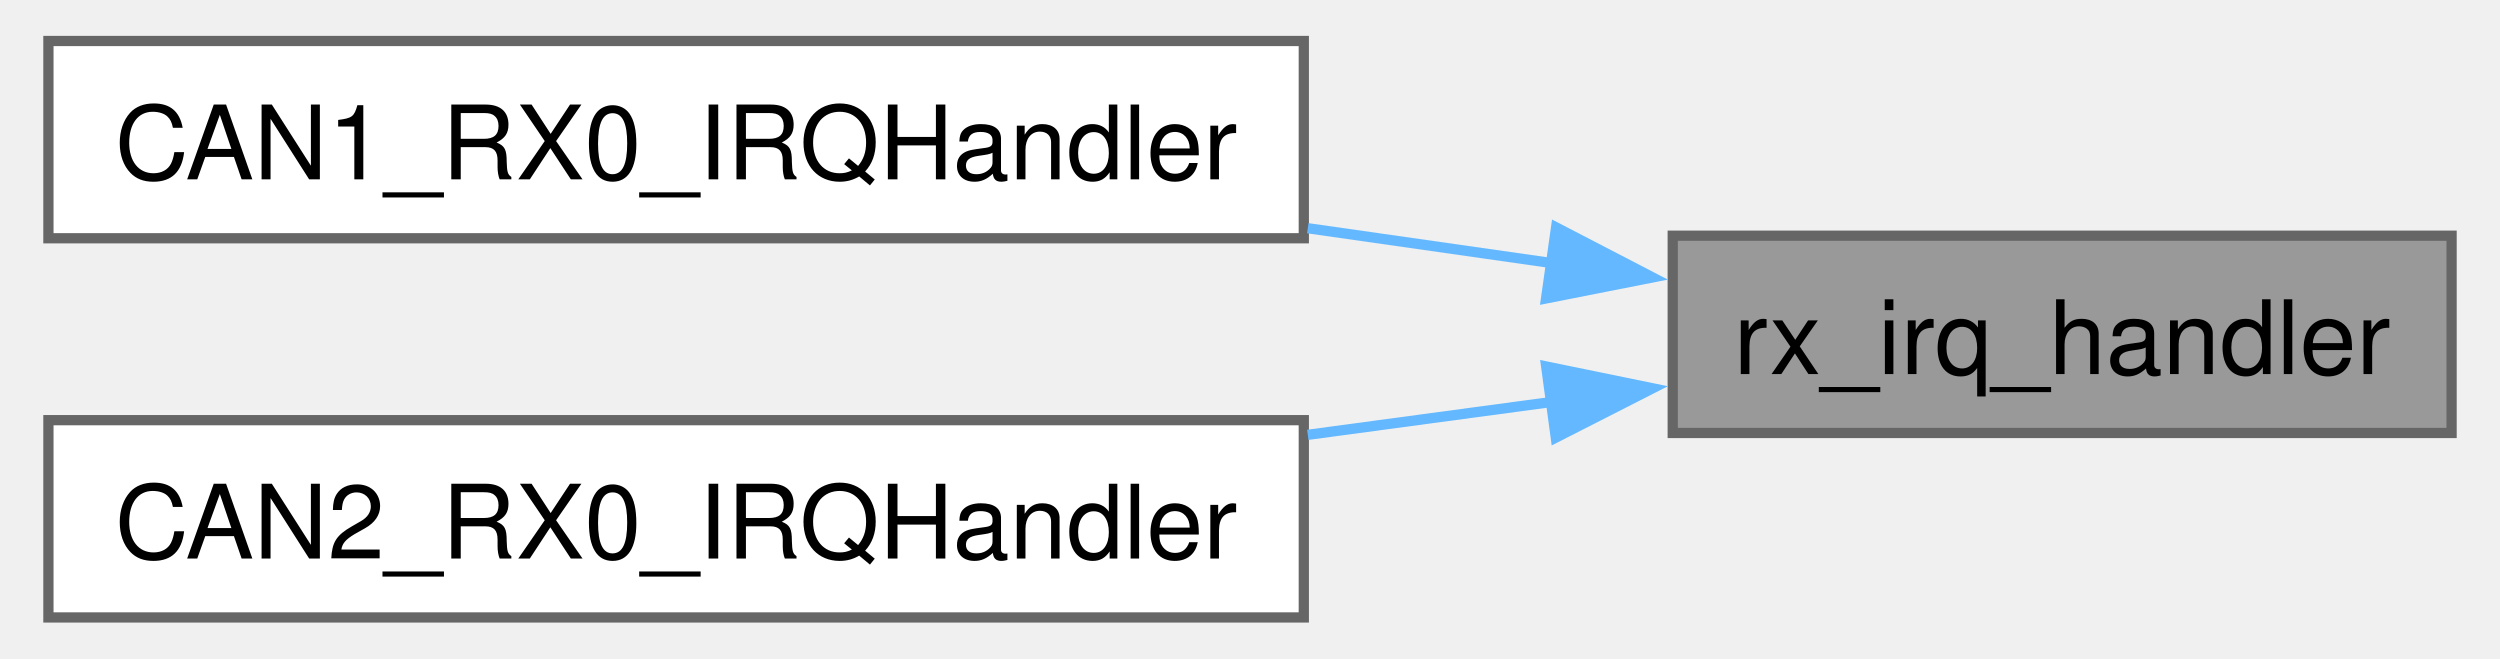
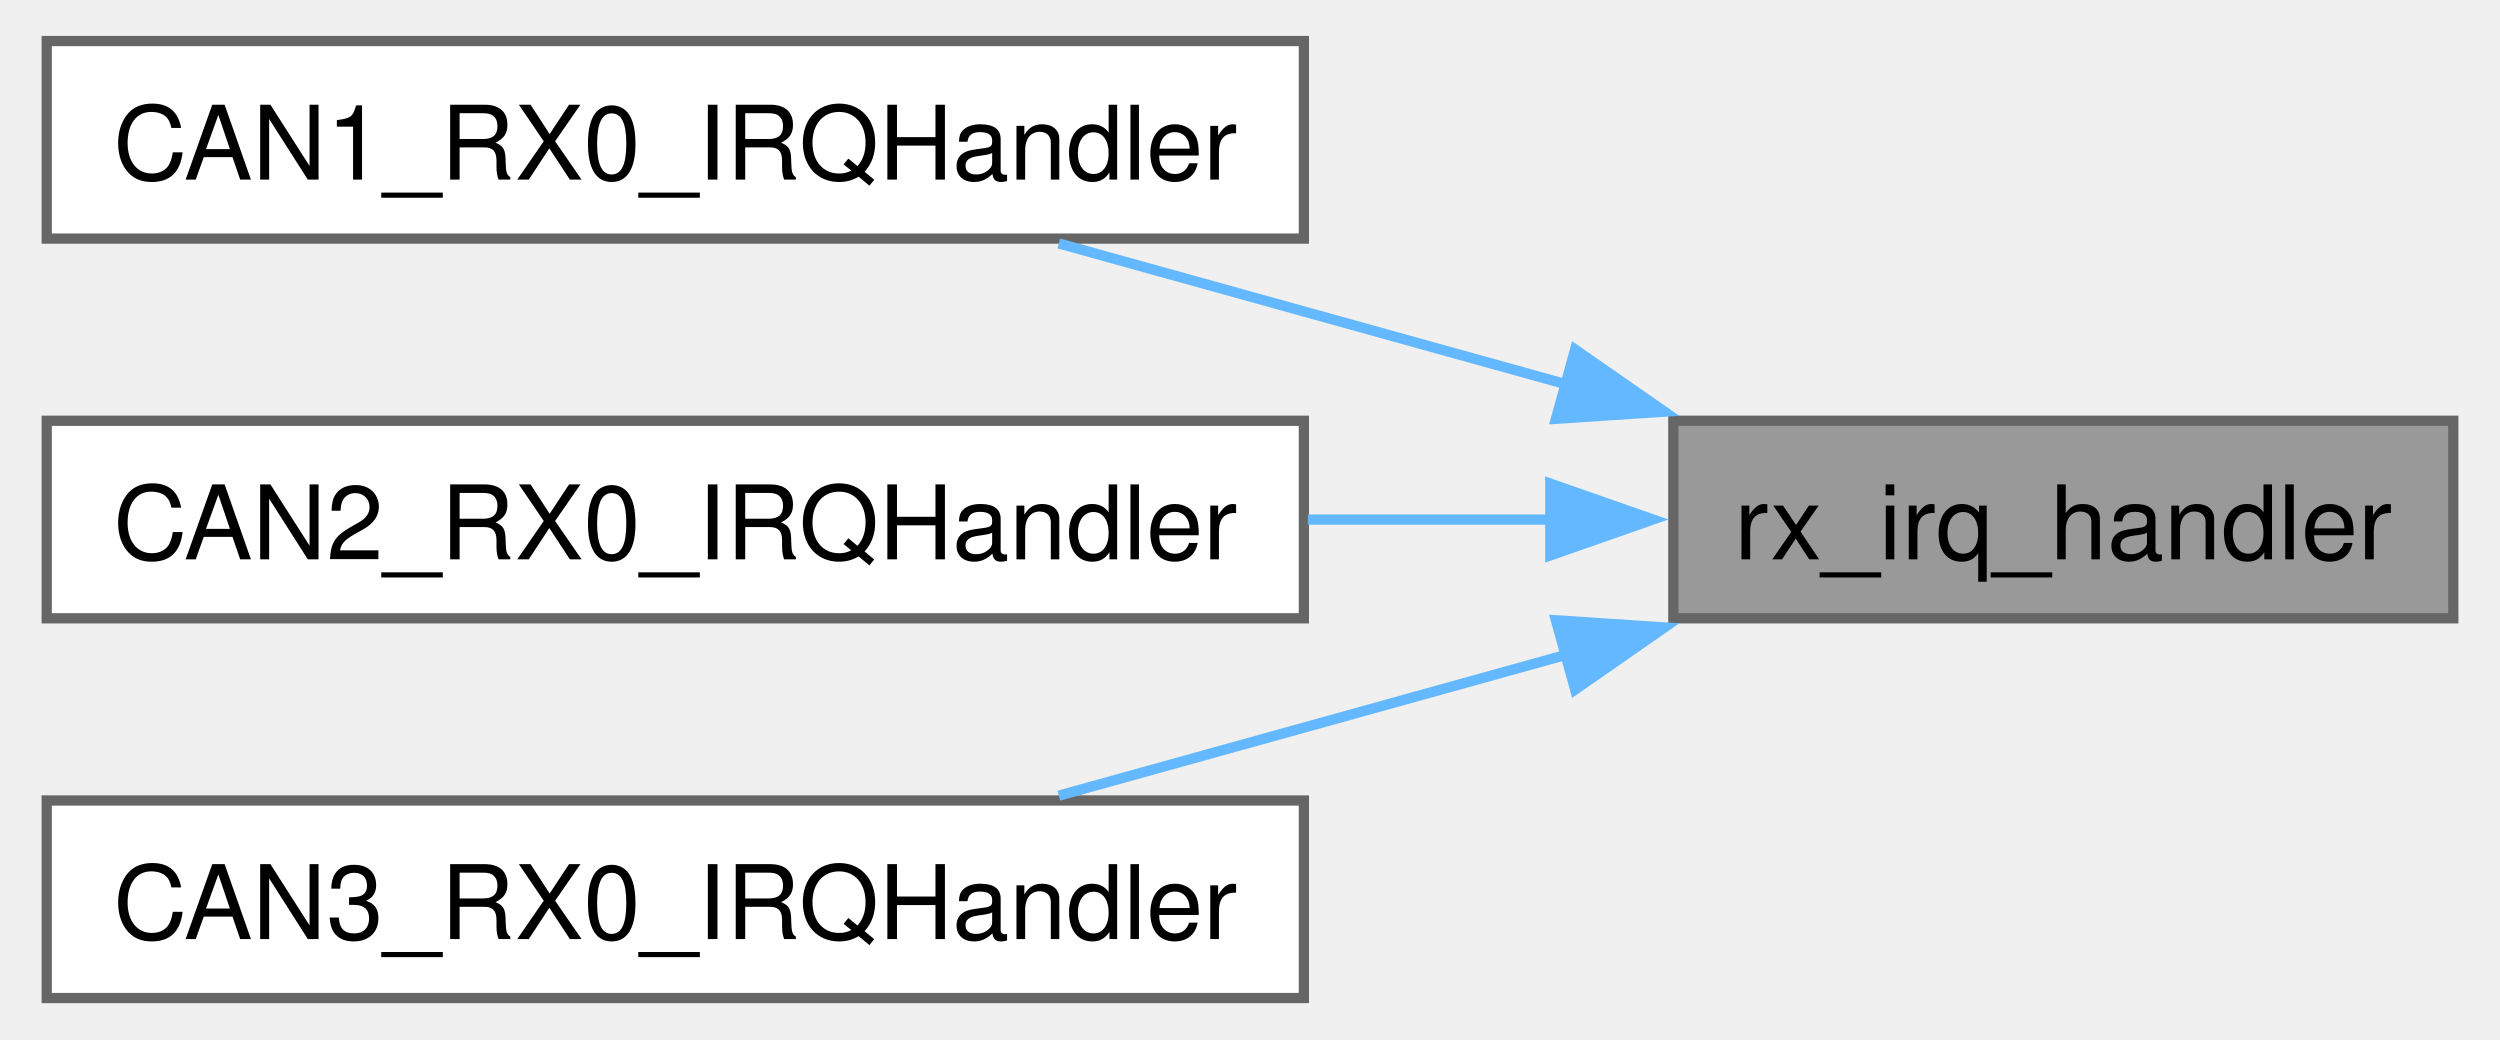
- <svg xmlns="http://www.w3.org/2000/svg" xmlns:xlink="http://www.w3.org/1999/xlink" width="243pt" height="64pt" viewBox="0.00 0.00 242.50 64.25">
-   <g id="graph0" class="graph" transform="scale(1 1) rotate(0) translate(4 60.25)">
+ <svg xmlns="http://www.w3.org/2000/svg" xmlns:xlink="http://www.w3.org/1999/xlink" width="243pt" height="101pt" viewBox="0.00 0.00 242.50 101.25">
+   <g id="graph0" class="graph" transform="scale(1 1) rotate(0) translate(4 97.25)">
    <g id="Node000001" class="node">
      <g id="a_Node000001">
        <a xlink:title=" ">
-           <polygon fill="#999999" stroke="#666666" points="234.5,-37.25 158.5,-37.25 158.5,-18 234.5,-18 234.5,-37.25" />
-           <text text-anchor="middle" x="196.5" y="-23.75" font-family="Helvetica,sans-Serif" font-size="10.00">rx_irq_handler</text>
+           <polygon fill="#999999" stroke="#666666" points="234.5,-56.25 158.5,-56.25 158.5,-37 234.5,-37 234.5,-56.25" />
+           <text text-anchor="middle" x="196.5" y="-42.75" font-family="Helvetica,sans-Serif" font-size="10.00">rx_irq_handler</text>
        </a>
      </g>
    </g>
    <g id="Node000002" class="node">
      <g id="a_Node000002">
        <a xlink:href="can_8c.html#a4dcf621094d563287c456f7aa751e86b" target="_top" xlink:title=" ">
-           <polygon fill="white" stroke="#666666" points="122.5,-56.25 0,-56.25 0,-37 122.5,-37 122.5,-56.25" />
-           <text text-anchor="middle" x="61.25" y="-42.75" font-family="Helvetica,sans-Serif" font-size="10.00">CAN1_RX0_IRQHandler</text>
+           <polygon fill="white" stroke="#666666" points="122.5,-93.25 0,-93.25 0,-74 122.5,-74 122.5,-93.25" />
+           <text text-anchor="middle" x="61.25" y="-79.75" font-family="Helvetica,sans-Serif" font-size="10.00">CAN1_RX0_IRQHandler</text>
        </a>
      </g>
    </g>
    <g id="edge1_Node000001_Node000002" class="edge">
      <g id="a_edge1_Node000001_Node000002">
        <a xlink:title=" ">
-           <path fill="none" stroke="#63b8ff" d="M146.9,-34.55C139.1,-35.67 130.93,-36.83 122.89,-37.98" />
-           <polygon fill="#63b8ff" stroke="#63b8ff" points="147.12,-38.06 156.53,-33.18 146.14,-31.13 147.12,-38.06" />
+           <path fill="none" stroke="#63b8ff" d="M148.14,-59.78C131.85,-64.3 113.89,-69.29 98.62,-73.53" />
+           <polygon fill="#63b8ff" stroke="#63b8ff" points="148.93,-63.19 157.63,-57.14 147.06,-56.44 148.93,-63.19" />
        </a>
      </g>
    </g>
    <g id="Node000003" class="node">
      <g id="a_Node000003">
        <a xlink:href="can_8c.html#abf0ada95bd65ea0a24a25606a59a319d" target="_top" xlink:title=" ">
-           <polygon fill="white" stroke="#666666" points="122.5,-19.25 0,-19.25 0,0 122.5,0 122.5,-19.25" />
-           <text text-anchor="middle" x="61.25" y="-5.75" font-family="Helvetica,sans-Serif" font-size="10.00">CAN2_RX0_IRQHandler</text>
+           <polygon fill="white" stroke="#666666" points="122.5,-56.25 0,-56.25 0,-37 122.5,-37 122.5,-56.25" />
+           <text text-anchor="middle" x="61.25" y="-42.75" font-family="Helvetica,sans-Serif" font-size="10.00">CAN2_RX0_IRQHandler</text>
        </a>
      </g>
    </g>
    <g id="edge2_Node000001_Node000003" class="edge">
      <g id="a_edge2_Node000001_Node000003">
        <a xlink:title=" ">
-           <path fill="none" stroke="#63b8ff" d="M146.63,-21.02C138.91,-19.98 130.84,-18.89 122.89,-17.82" />
-           <polygon fill="#63b8ff" stroke="#63b8ff" points="146.15,-24.49 156.53,-22.36 147.09,-17.55 146.15,-24.49" />
+           <path fill="none" stroke="#63b8ff" d="M146.63,-46.62C138.91,-46.62 130.84,-46.62 122.89,-46.62" />
+           <polygon fill="#63b8ff" stroke="#63b8ff" points="146.51,-50.13 156.51,-46.63 146.51,-43.13 146.51,-50.13" />
+         </a>
+       </g>
+     </g>
+     <g id="Node000004" class="node">
+       <g id="a_Node000004">
+         <a xlink:href="can_8c.html#ab71a0ae5b567661d91322ce748f594fe" target="_top" xlink:title=" ">
+           <polygon fill="white" stroke="#666666" points="122.5,-19.25 0,-19.25 0,0 122.5,0 122.5,-19.25" />
+           <text text-anchor="middle" x="61.25" y="-5.75" font-family="Helvetica,sans-Serif" font-size="10.00">CAN3_RX0_IRQHandler</text>
+         </a>
+       </g>
+     </g>
+     <g id="edge3_Node000001_Node000004" class="edge">
+       <g id="a_edge3_Node000001_Node000004">
+         <a xlink:title=" ">
+           <path fill="none" stroke="#63b8ff" d="M148.14,-33.47C131.85,-28.95 113.89,-23.96 98.62,-19.72" />
+           <polygon fill="#63b8ff" stroke="#63b8ff" points="147.06,-36.81 157.63,-36.11 148.93,-30.06 147.06,-36.81" />
        </a>
      </g>
    </g>
  </g>
</svg>
